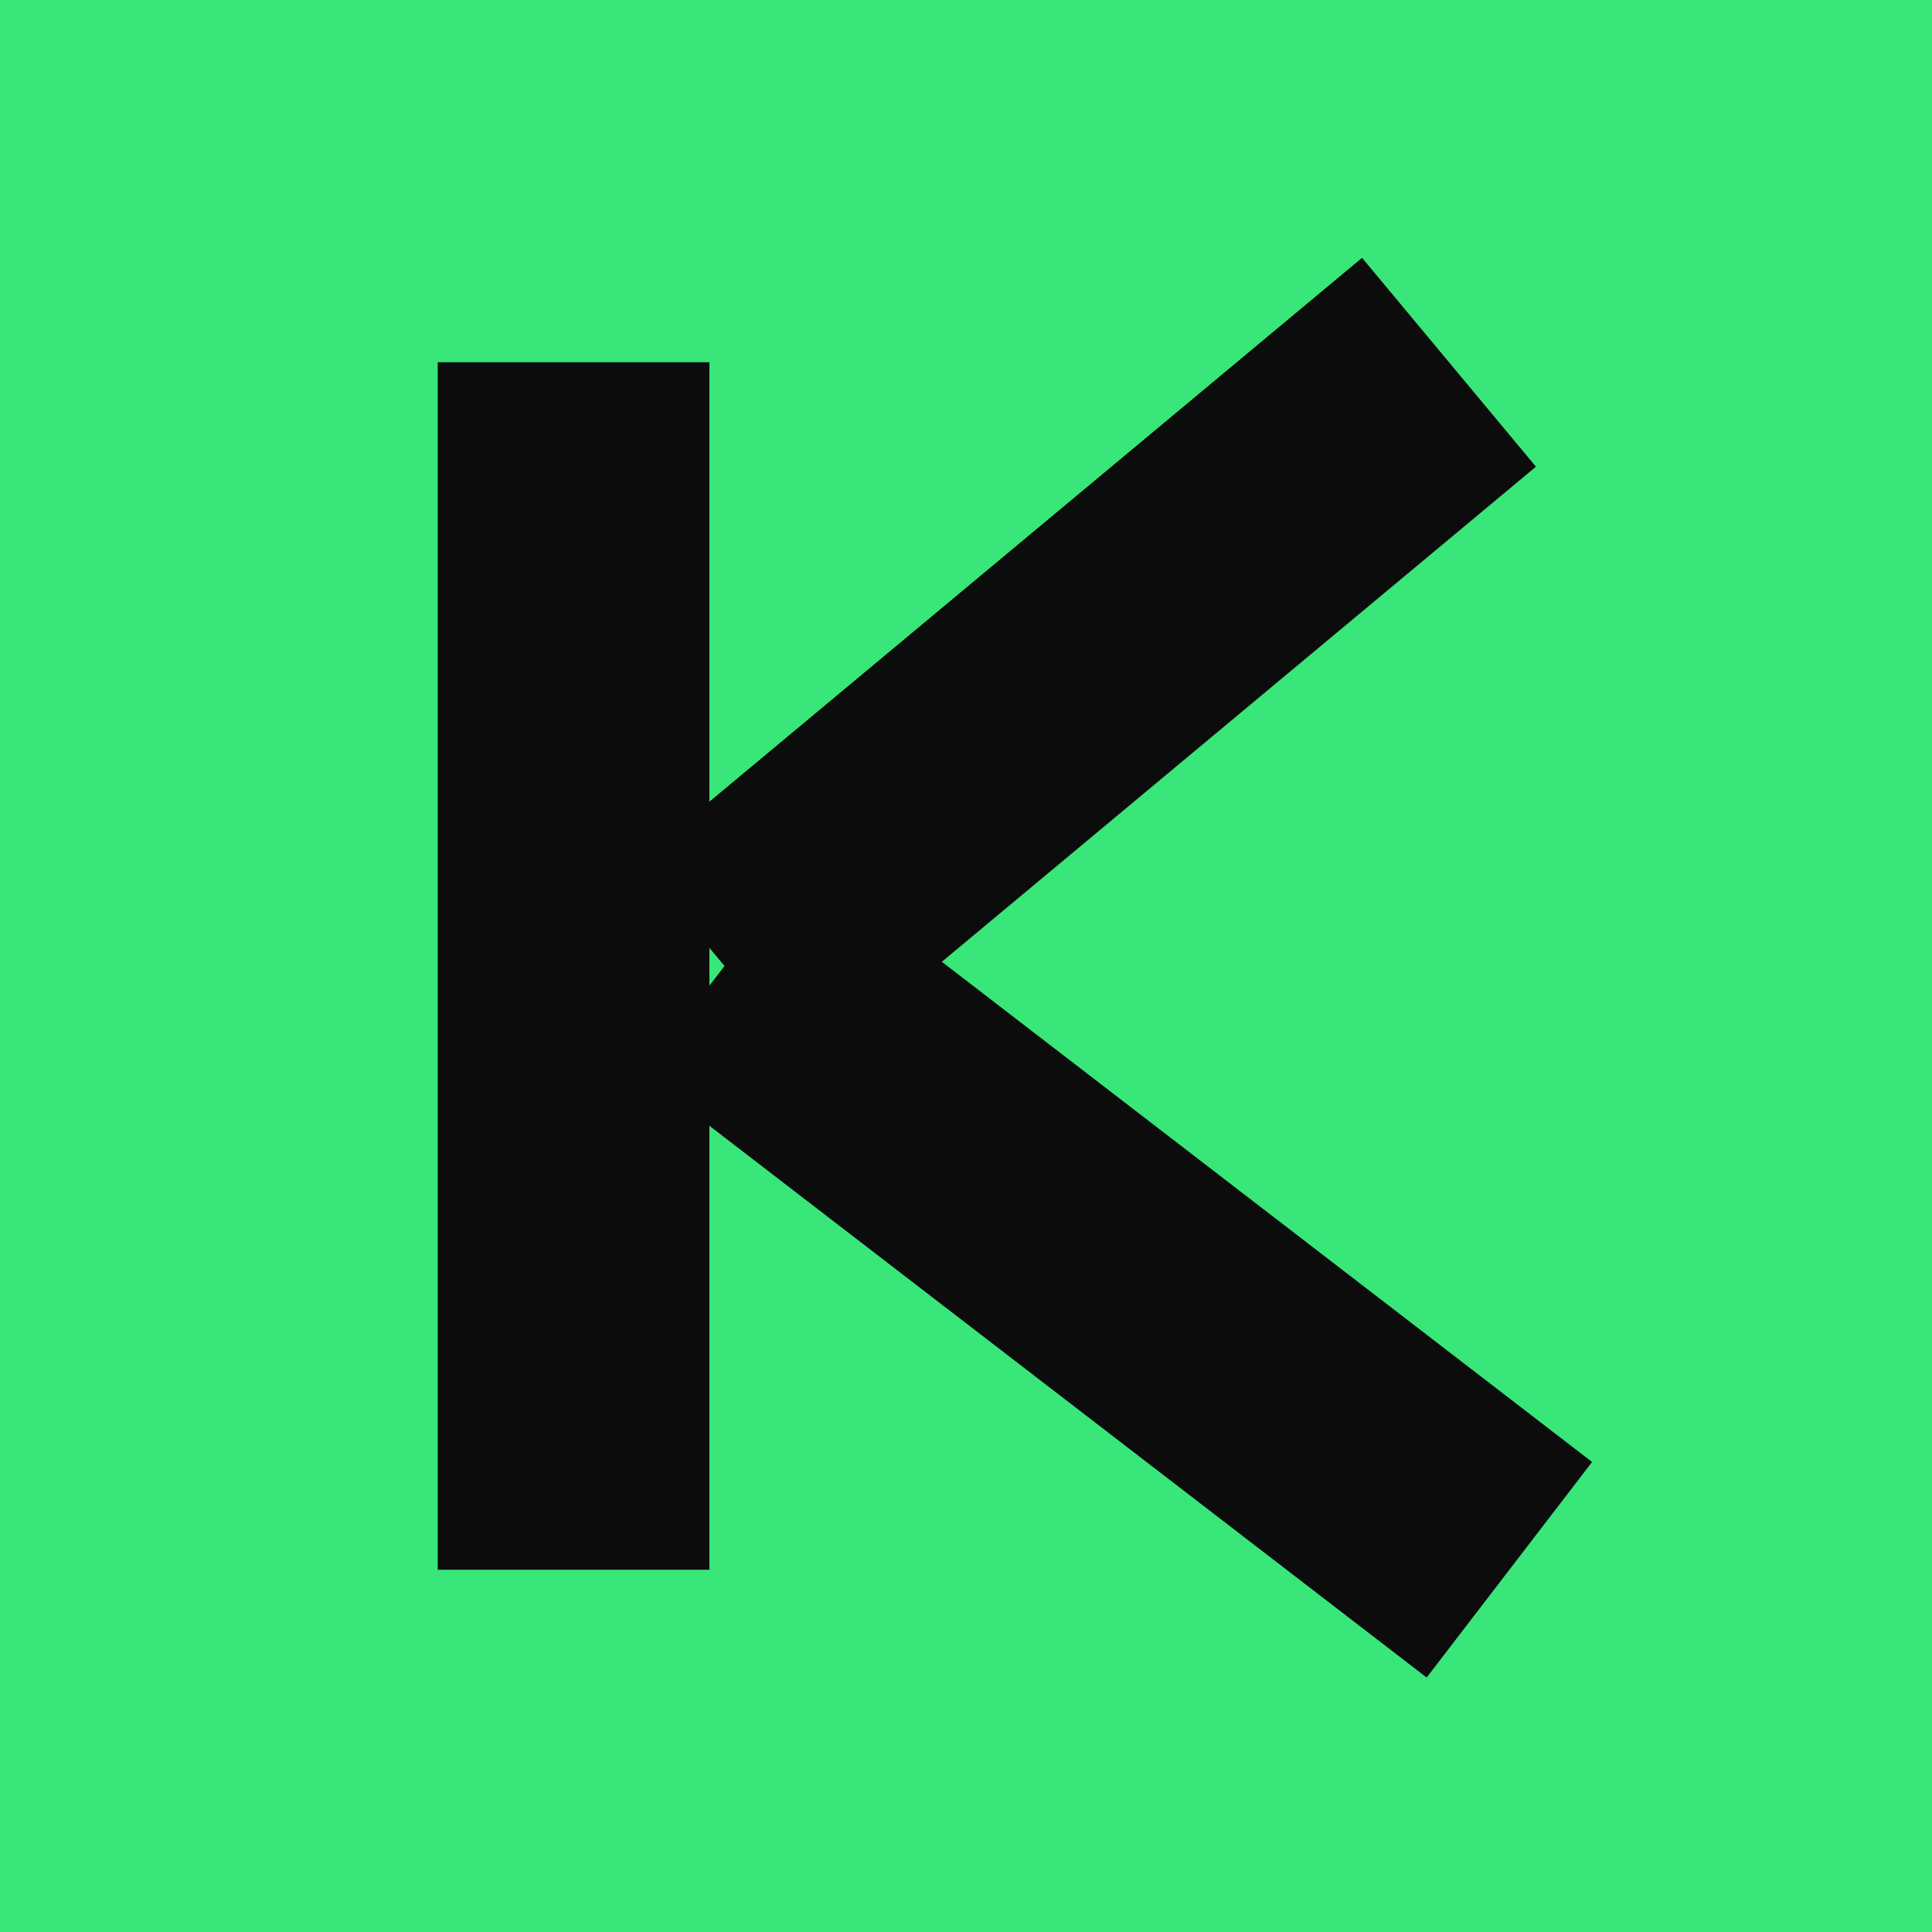
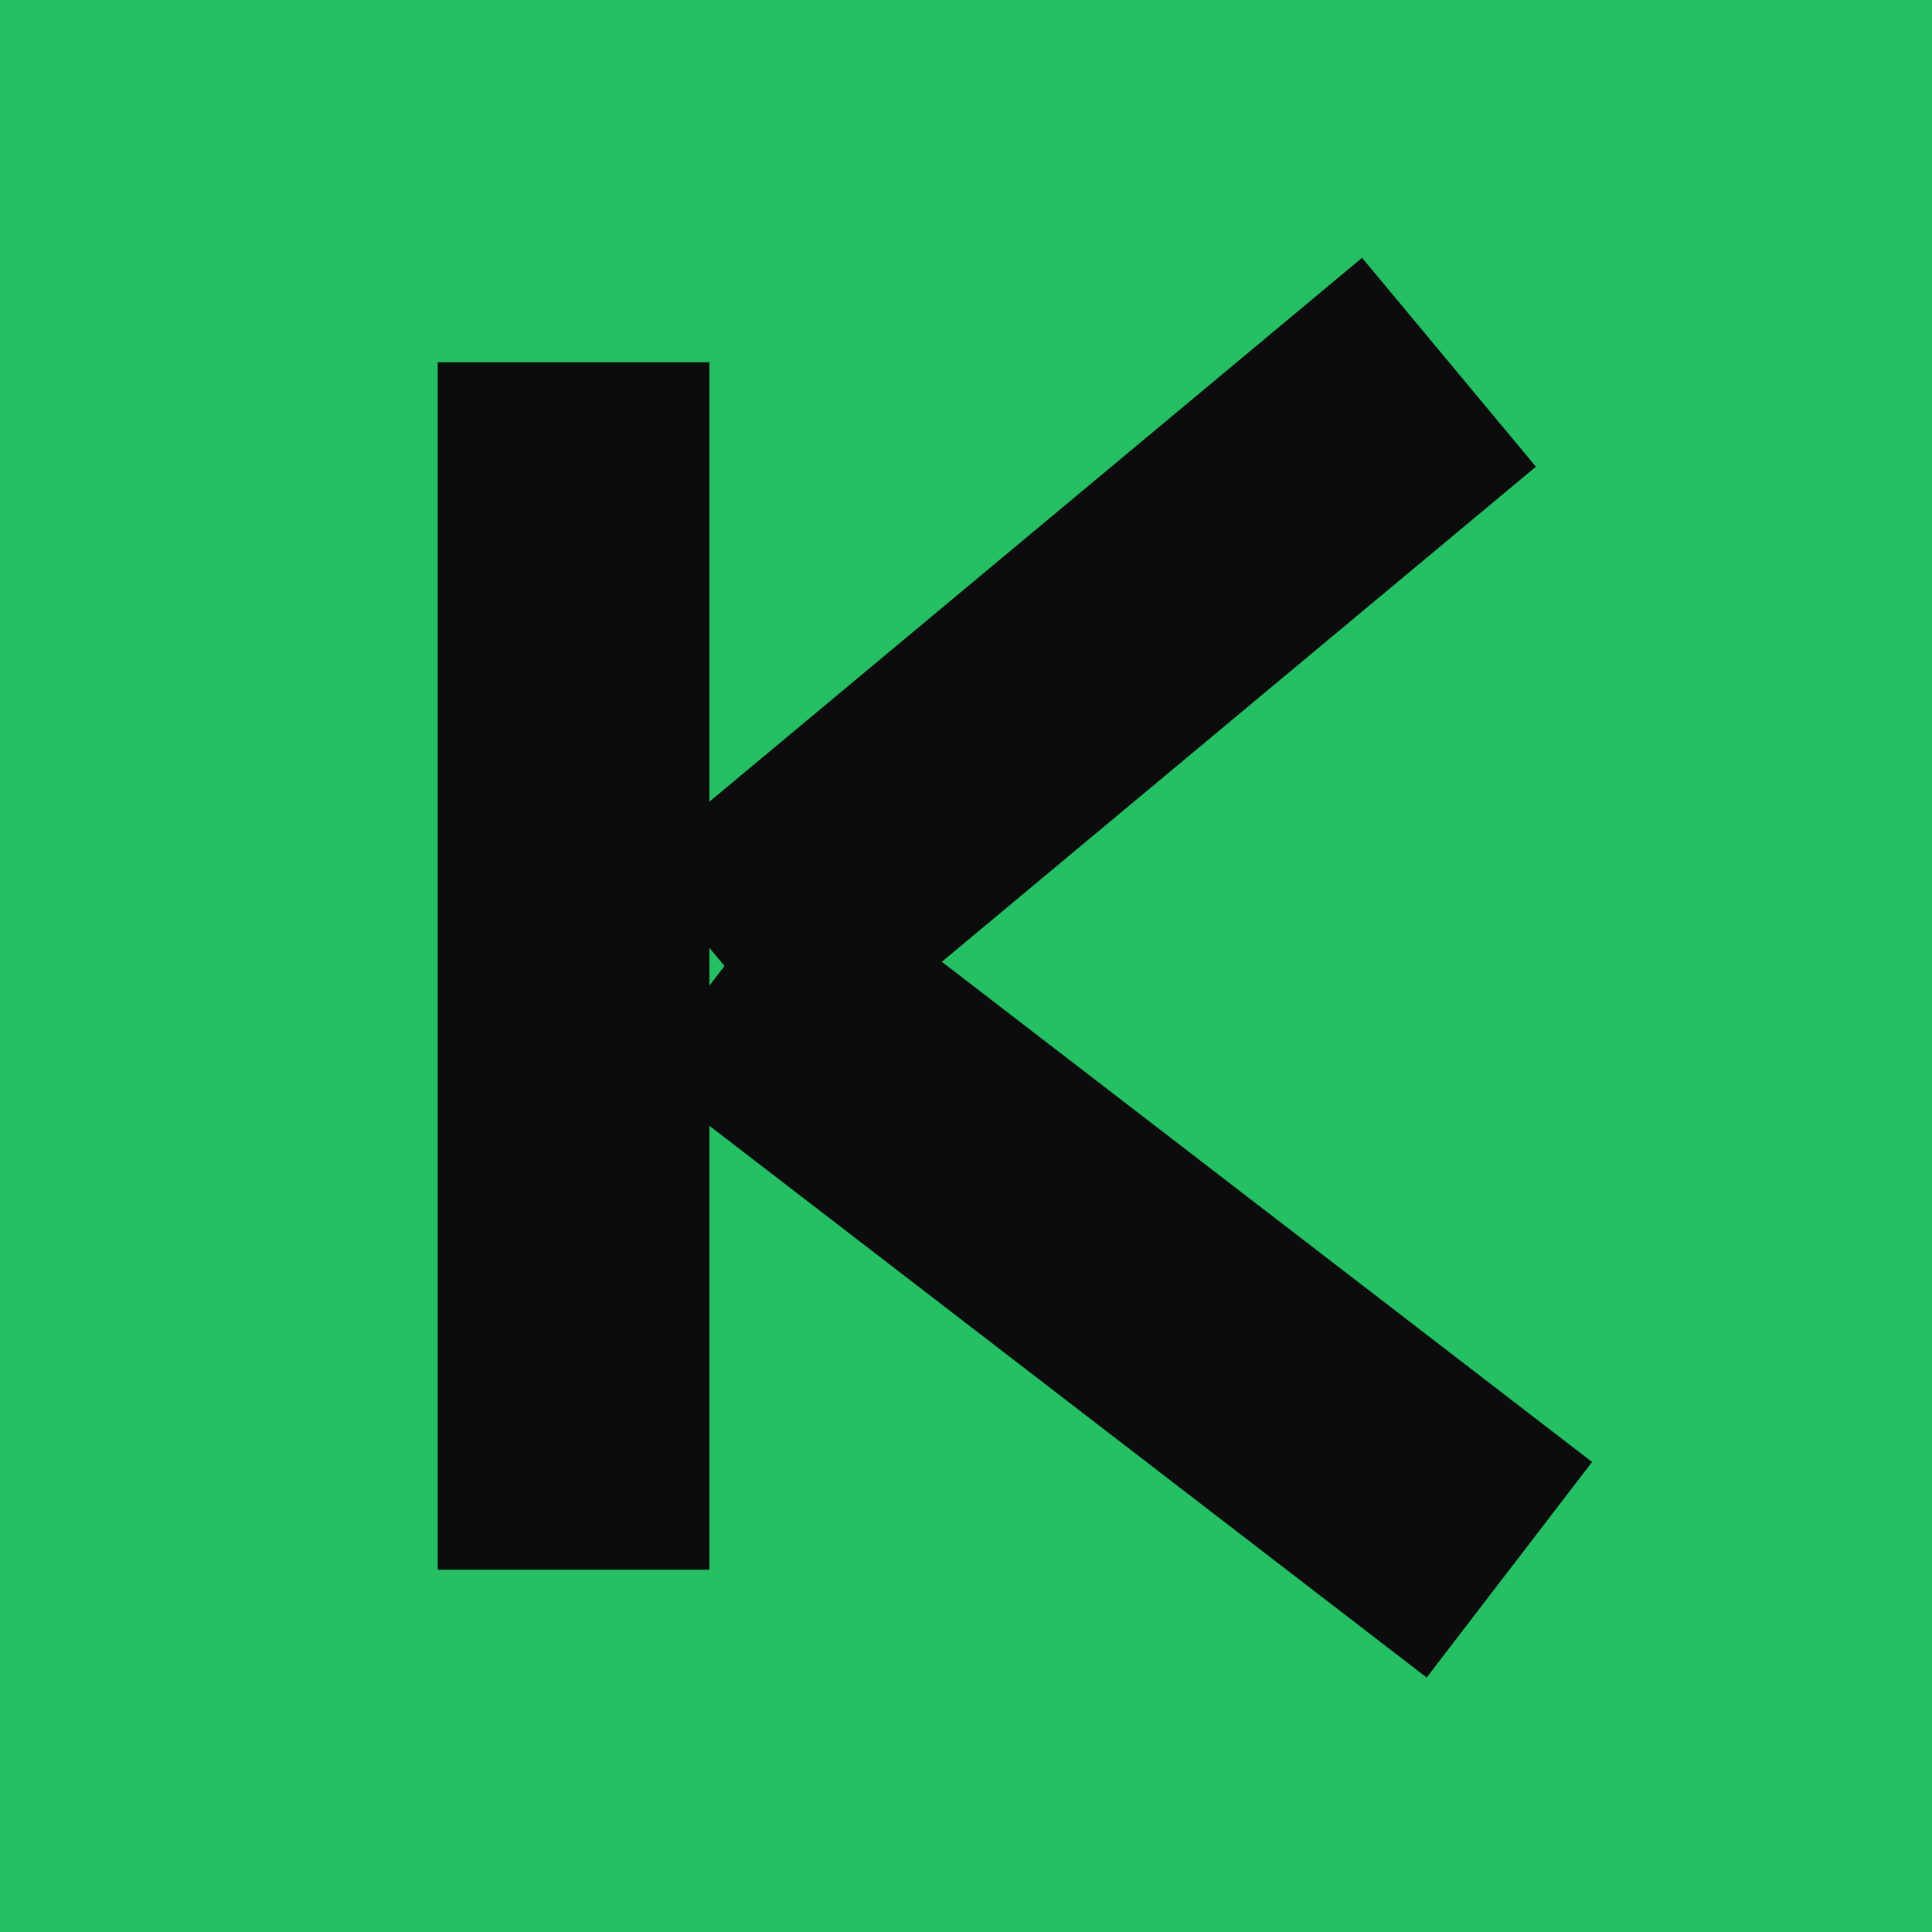
<svg xmlns="http://www.w3.org/2000/svg" viewBox="0 0 64 64">
-   <rect width="64" height="64" fill="#39E67A" />
+   <rect width="64" height="64" fill="#26C064" />
  <g fill="#0c0c0c">
    <path d="M14.50 12.00L14.50 52.00L23.50 52.00L23.50 12.00Z" />
    <path d="M45.12 8.54L21.12 28.54L26.88 35.46L50.88 15.46Z" />
    <path d="M21.26 35.57L47.26 55.57L52.74 48.43L26.74 28.43Z" />
  </g>
</svg>
